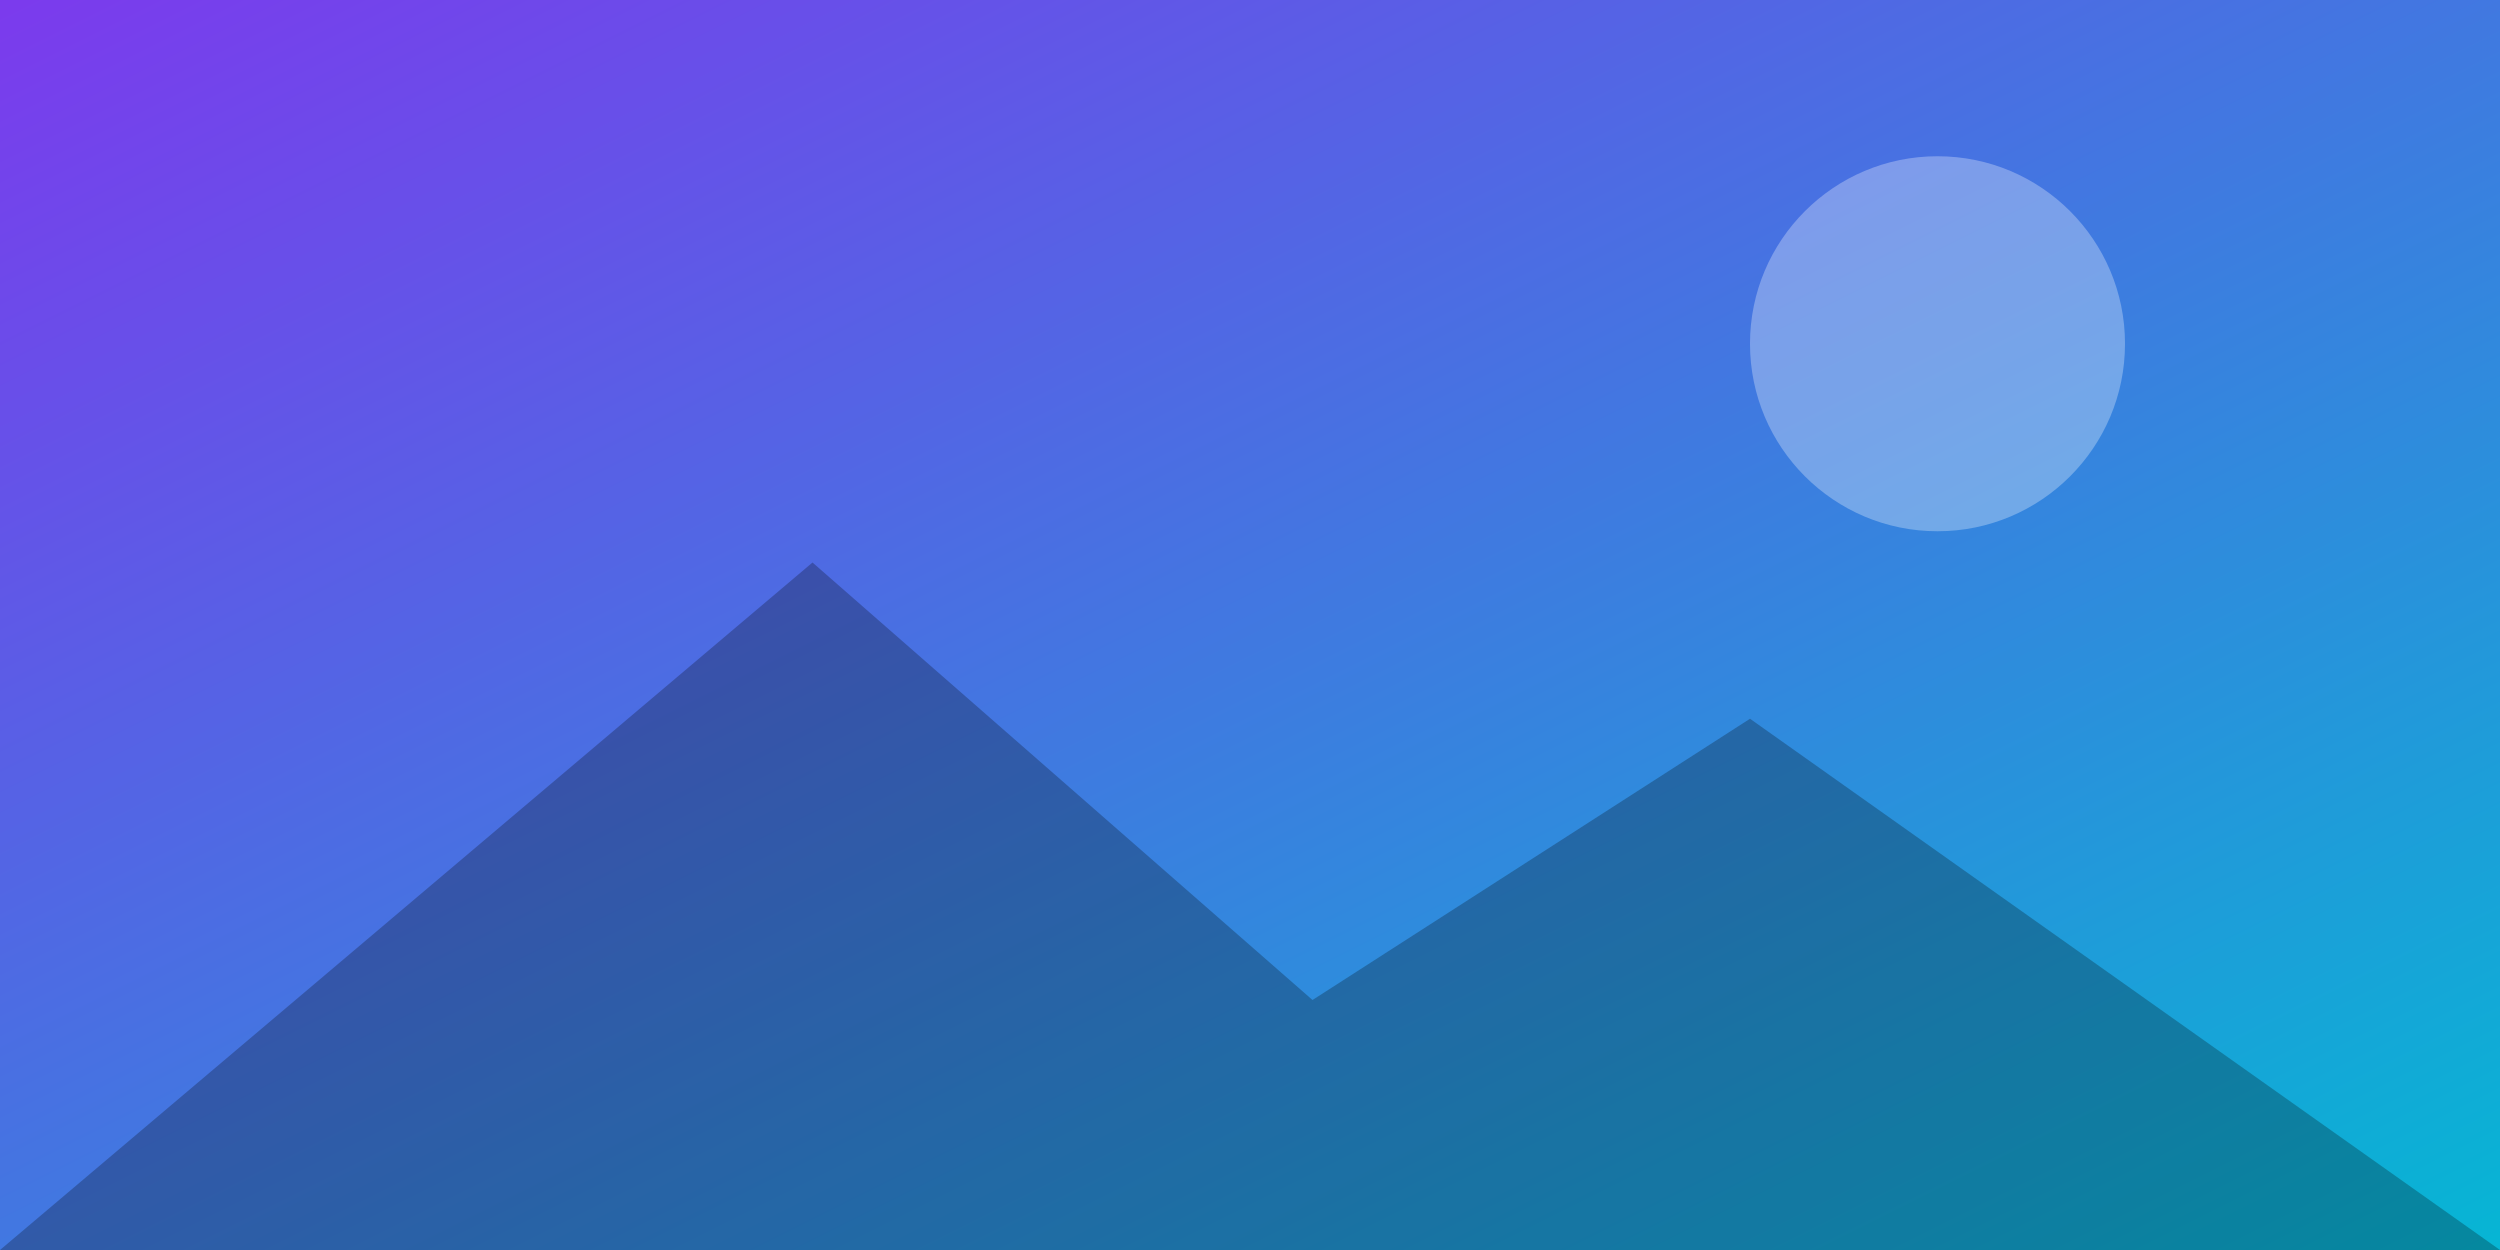
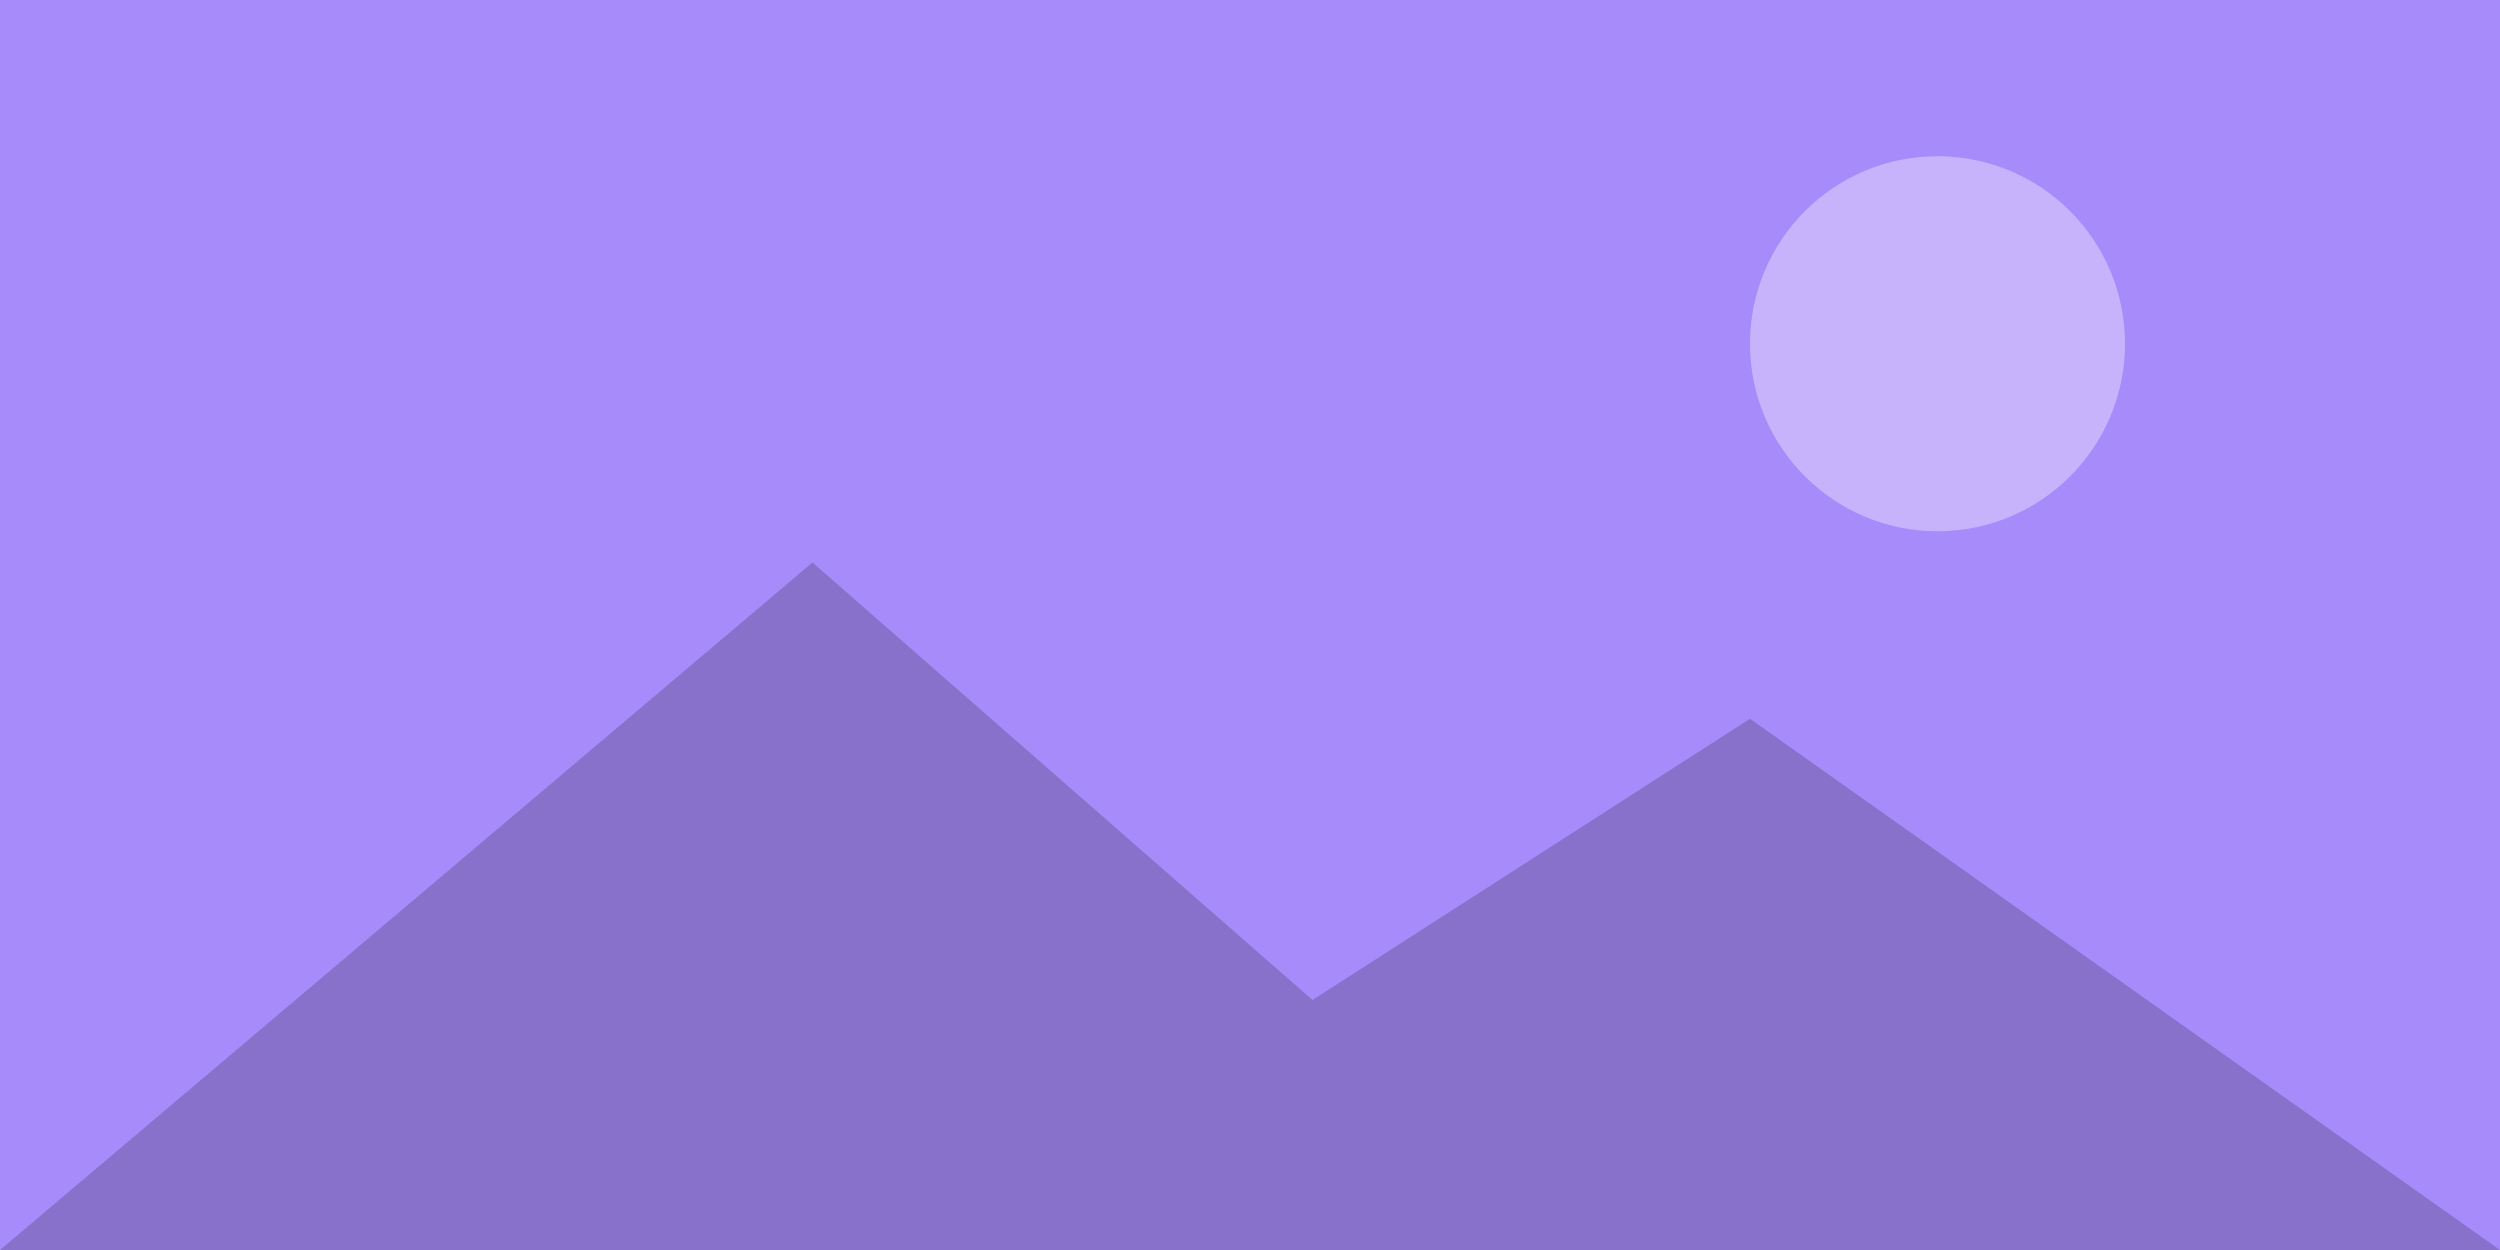
<svg xmlns="http://www.w3.org/2000/svg" width="800" height="400" viewBox="0 0 800 400">
-   <defs>
-     <linearGradient id="g" x1="0" y1="0" x2="1" y2="1">
-       <stop offset="0" stop-color="#7c3aed" />
-       <stop offset="1" stop-color="#06b6d4" />
-     </linearGradient>
-   </defs>
-   <rect width="800" height="400" fill="url(#g)" />
-   <circle cx="620" cy="110" r="60" fill="#ffffff" fill-opacity="0.3" />
-   <path d="M0 400 L260 180 L420 320 L560 230 L800 400 Z" fill="#000000" fill-opacity="0.25" />
+   <rect width="800" height="400" fill="#a78bfa" />
+   <circle cx="620" cy="110" r="60" fill="#ffffff" fill-opacity="0.35" />
+   <path d="M0 400 L260 180 L420 320 L560 230 L800 400 Z" fill="#0a0a0a" fill-opacity="0.2" />
</svg>
